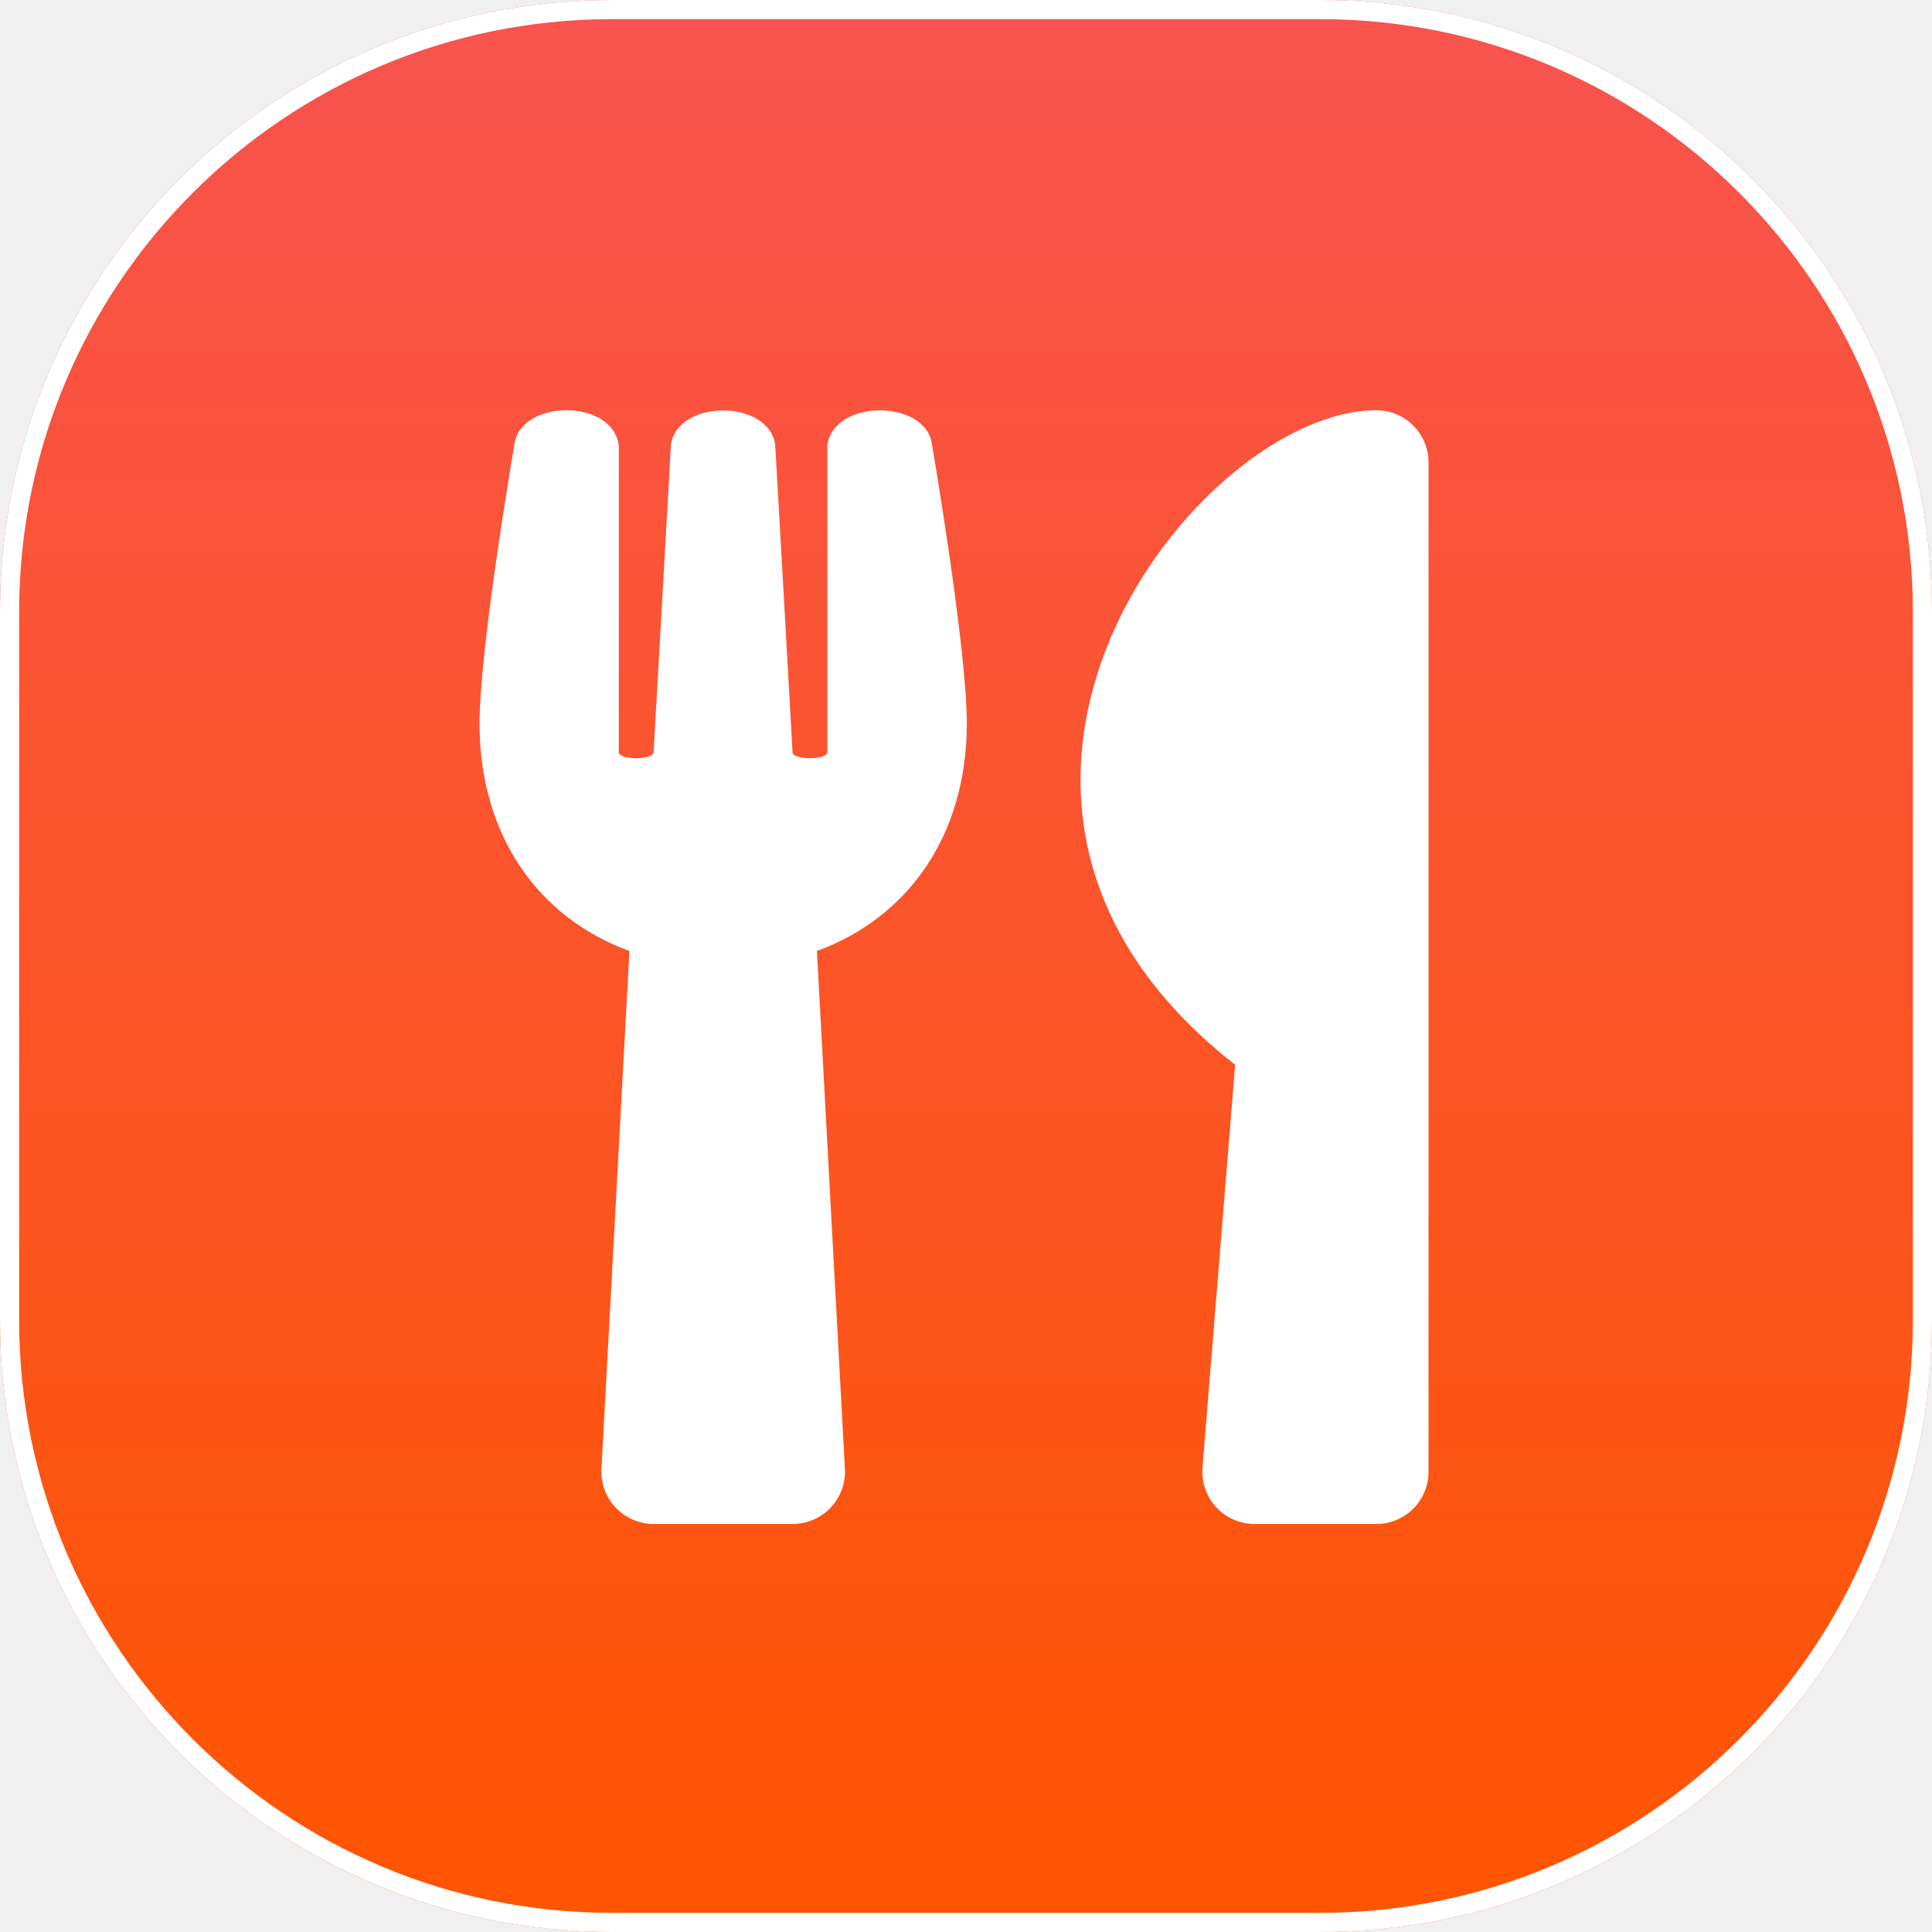
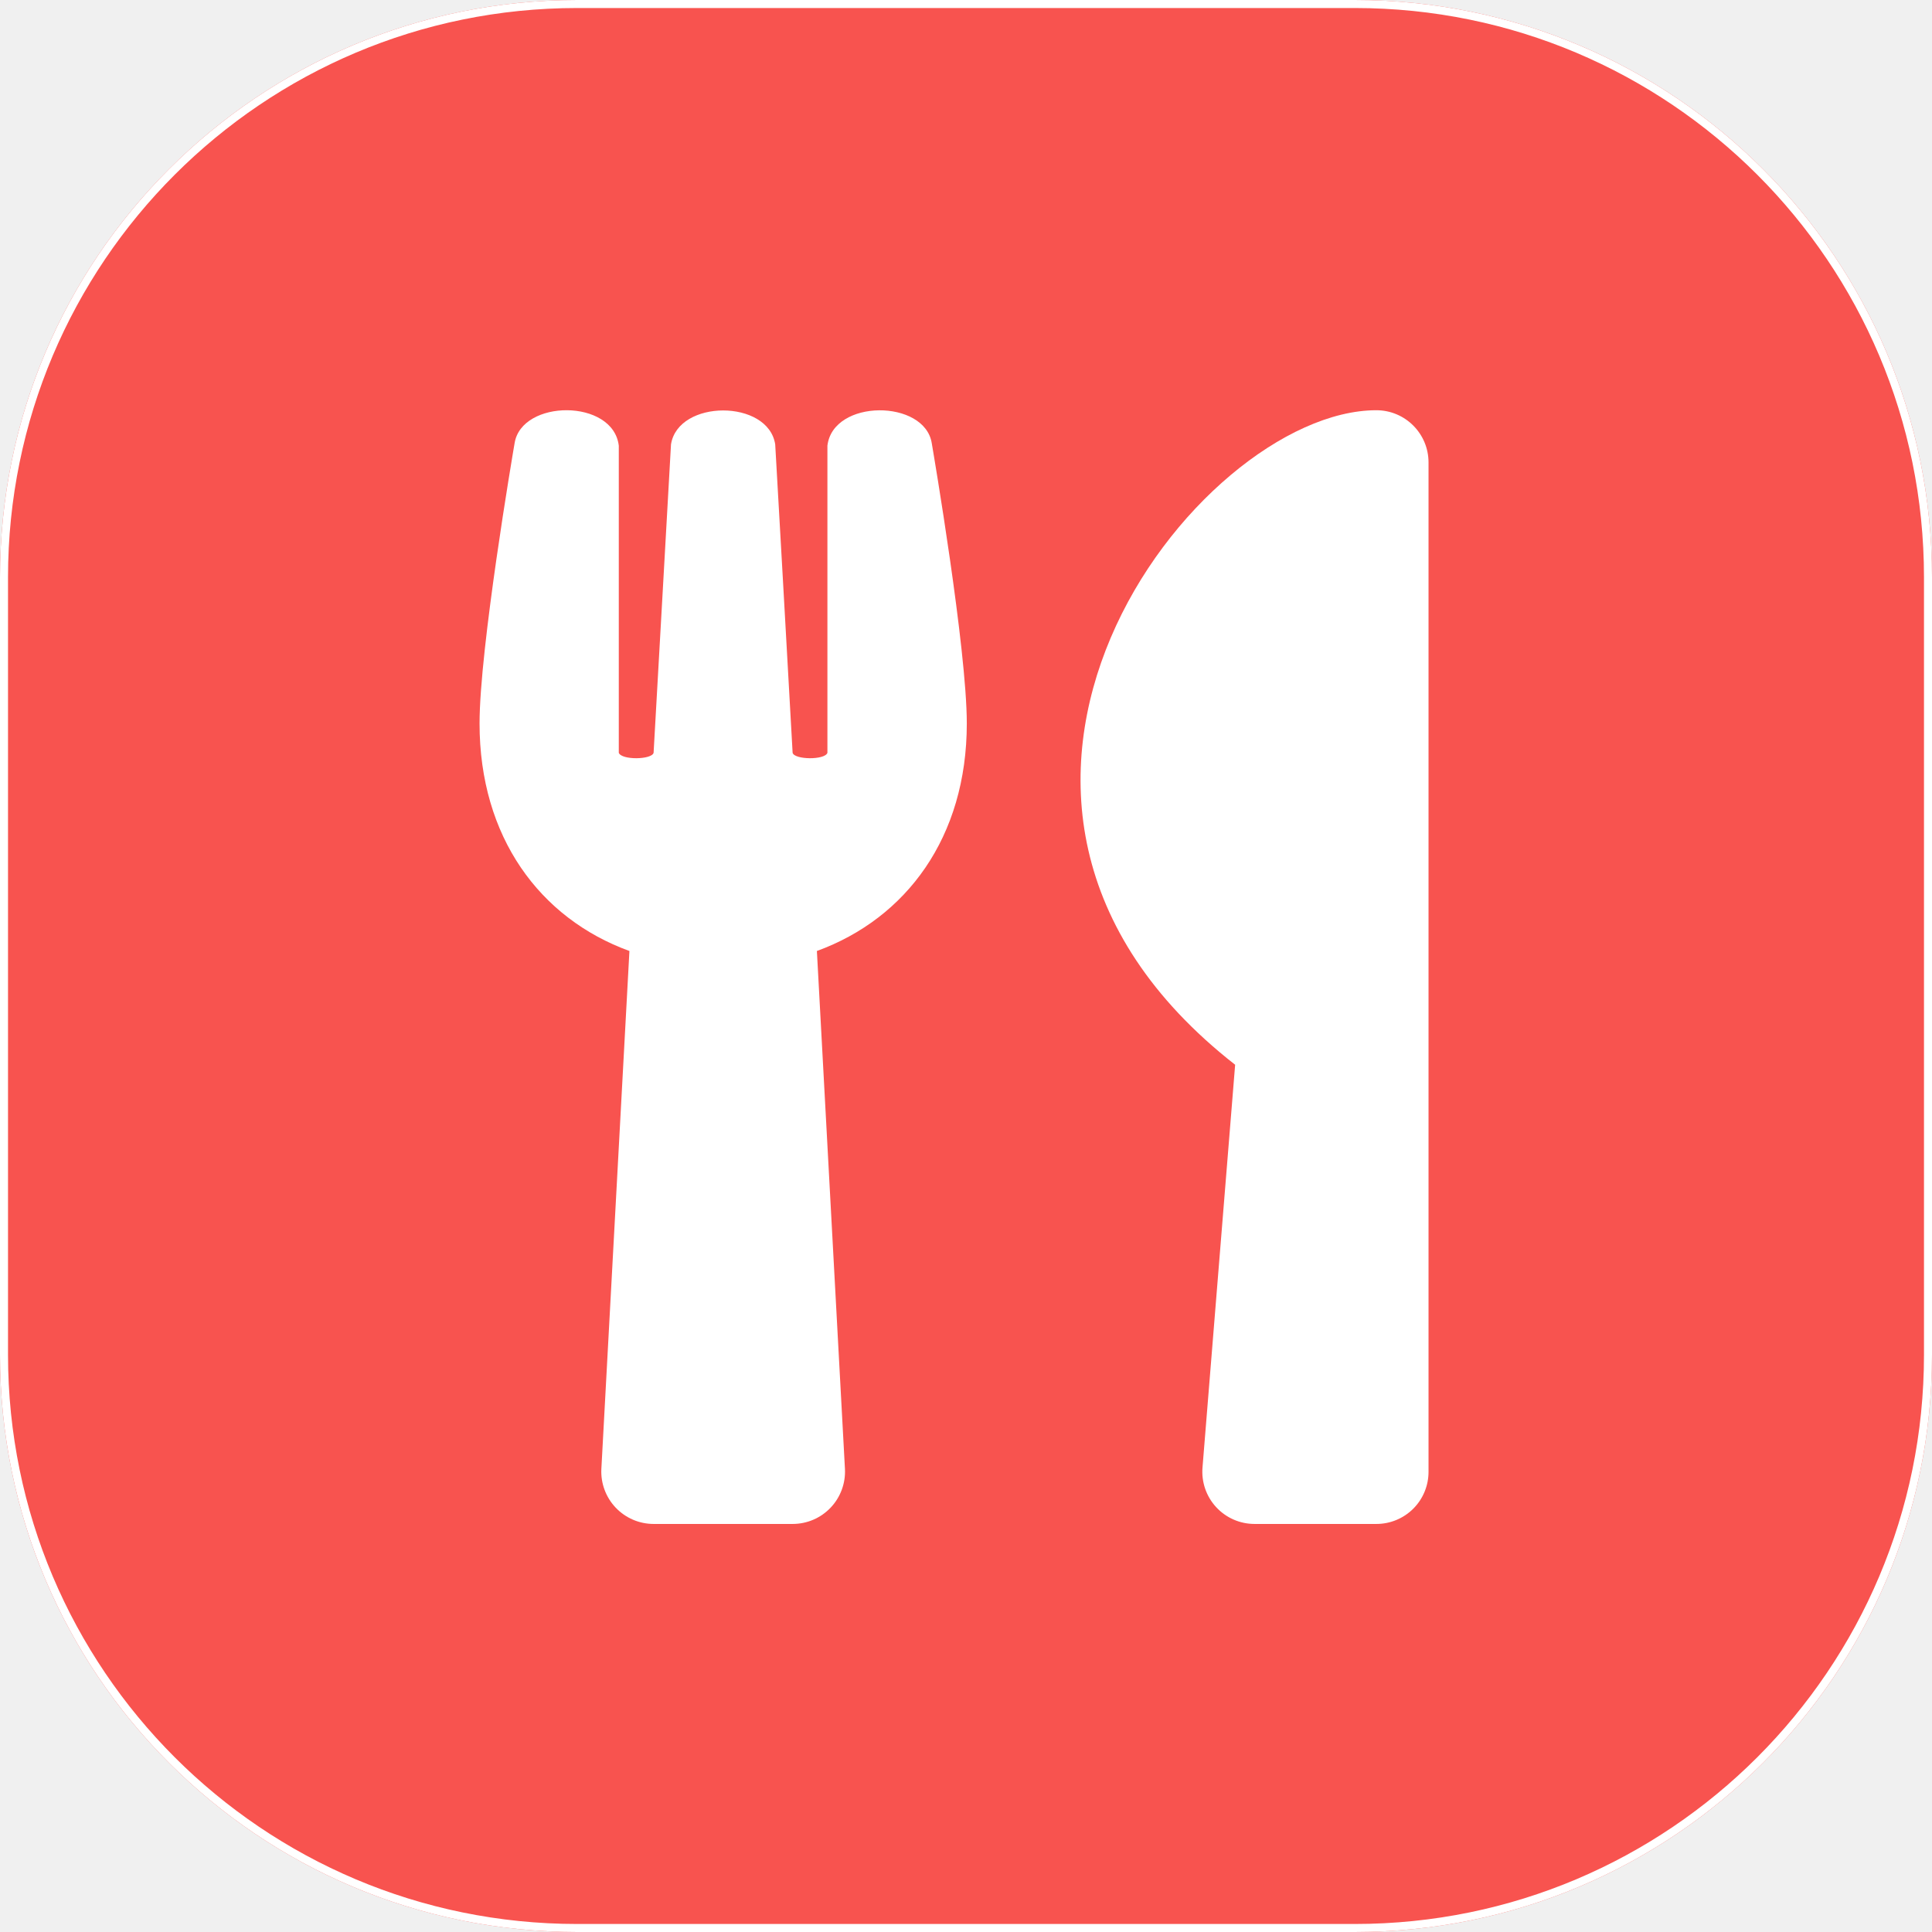
- <svg xmlns="http://www.w3.org/2000/svg" width="101" height="101" viewBox="0 0 101 101">
-   <defs>
-     <linearGradient id="linear-gradient" x1="0.5" x2="0.5" y2="1" gradientUnits="objectBoundingBox">
-       <stop offset="0" stop-color="#f8534f" />
-       <stop offset="1" stop-color="#f50" />
-     </linearGradient>
-   </defs>
+ <svg xmlns="http://www.w3.org/2000/svg" width="241" height="241" viewBox="0 0 241 241">
  <g id="ofood" transform="translate(-1559 -364)">
-     <g id="Rectangle_184" data-name="Rectangle 184" transform="translate(1559 364)" stroke="#fff" stroke-width="1" fill="url(#linear-gradient)">
-       <rect width="101" height="101" rx="32" stroke="none" />
-       <rect x="0.5" y="0.5" width="100" height="100" rx="31.5" fill="none" />
+     <g id="Rectangle_184" data-name="Rectangle 184" transform="translate(1559 364)" fill="#f8534f" stroke="#fff" stroke-width="1">
+       <rect width="241" height="241" rx="72" stroke="none" />
+       <rect x="0.5" y="0.5" width="240" height="240" rx="71.5" fill="none" />
    </g>
-     <path id="utensils-solid" d="M184.486,34.216,182.78,55.265a2.728,2.728,0,0,0,2.718,2.957h6.368a2.723,2.723,0,0,0,2.729-2.729V2.729A2.73,2.73,0,0,0,191.866,0C182.484,0,166.689,20.3,184.486,34.216Z" transform="translate(1439.084 385.446)" fill="#fff" />
-     <path id="utensils-solid-2" data-name="utensils-solid" d="M23.641,1.727c.091.534,1.831,10.746,1.831,14.646,0,5.947-3.161,10.189-7.835,11.895L19.1,55.344a2.736,2.736,0,0,1-2.729,2.877H9.1a2.736,2.736,0,0,1-2.729-2.877L7.835,28.268C3.15,26.563,0,22.31,0,16.374,0,12.462,1.74,2.262,1.831,1.727c.364-2.308,5.151-2.343,5.447.125V17.909c.148.387,1.717.364,1.819,0,.159-2.877.9-15.829.91-16.125.375-2.365,5.083-2.365,5.447,0,.023.307.751,13.248.91,16.125.1.364,1.683.387,1.819,0V1.852C18.479-.6,23.277-.581,23.641,1.727Z" transform="translate(1584.07 385.447)" fill="#fff" />
+     <path id="utensils-solid" d="M195.688,81.646l-4.07,50.225a6.51,6.51,0,0,0,6.485,7.055H213.3a6.5,6.5,0,0,0,6.512-6.512V6.512A6.514,6.514,0,0,0,213.3,0C190.912,0,153.223,48.434,195.688,81.646Z" transform="translate(1517.385 415.173)" fill="#fff" />
+     <path id="utensils-solid-2" data-name="utensils-solid" d="M56.411,4.123C56.628,5.4,60.78,29.765,60.78,39.072c0,14.191-7.543,24.312-18.7,28.382l3.5,64.606a6.529,6.529,0,0,1-6.512,6.865H21.707a6.529,6.529,0,0,1-6.512-6.865l3.5-64.606C7.516,63.384,0,53.236,0,39.072,0,29.738,4.151,5.4,4.369,4.123c.868-5.508,12.292-5.59,13,.3V42.735c.353.923,4.1.868,4.341,0,.38-6.865,2.144-37.77,2.171-38.476.9-5.644,12.129-5.644,13,0,.054.733,1.791,31.611,2.171,38.476.244.868,4.016.923,4.341,0V4.422C44.093-1.439,55.543-1.385,56.411,4.123Z" transform="translate(1618.82 415.174)" fill="#fff" />
  </g>
</svg>
